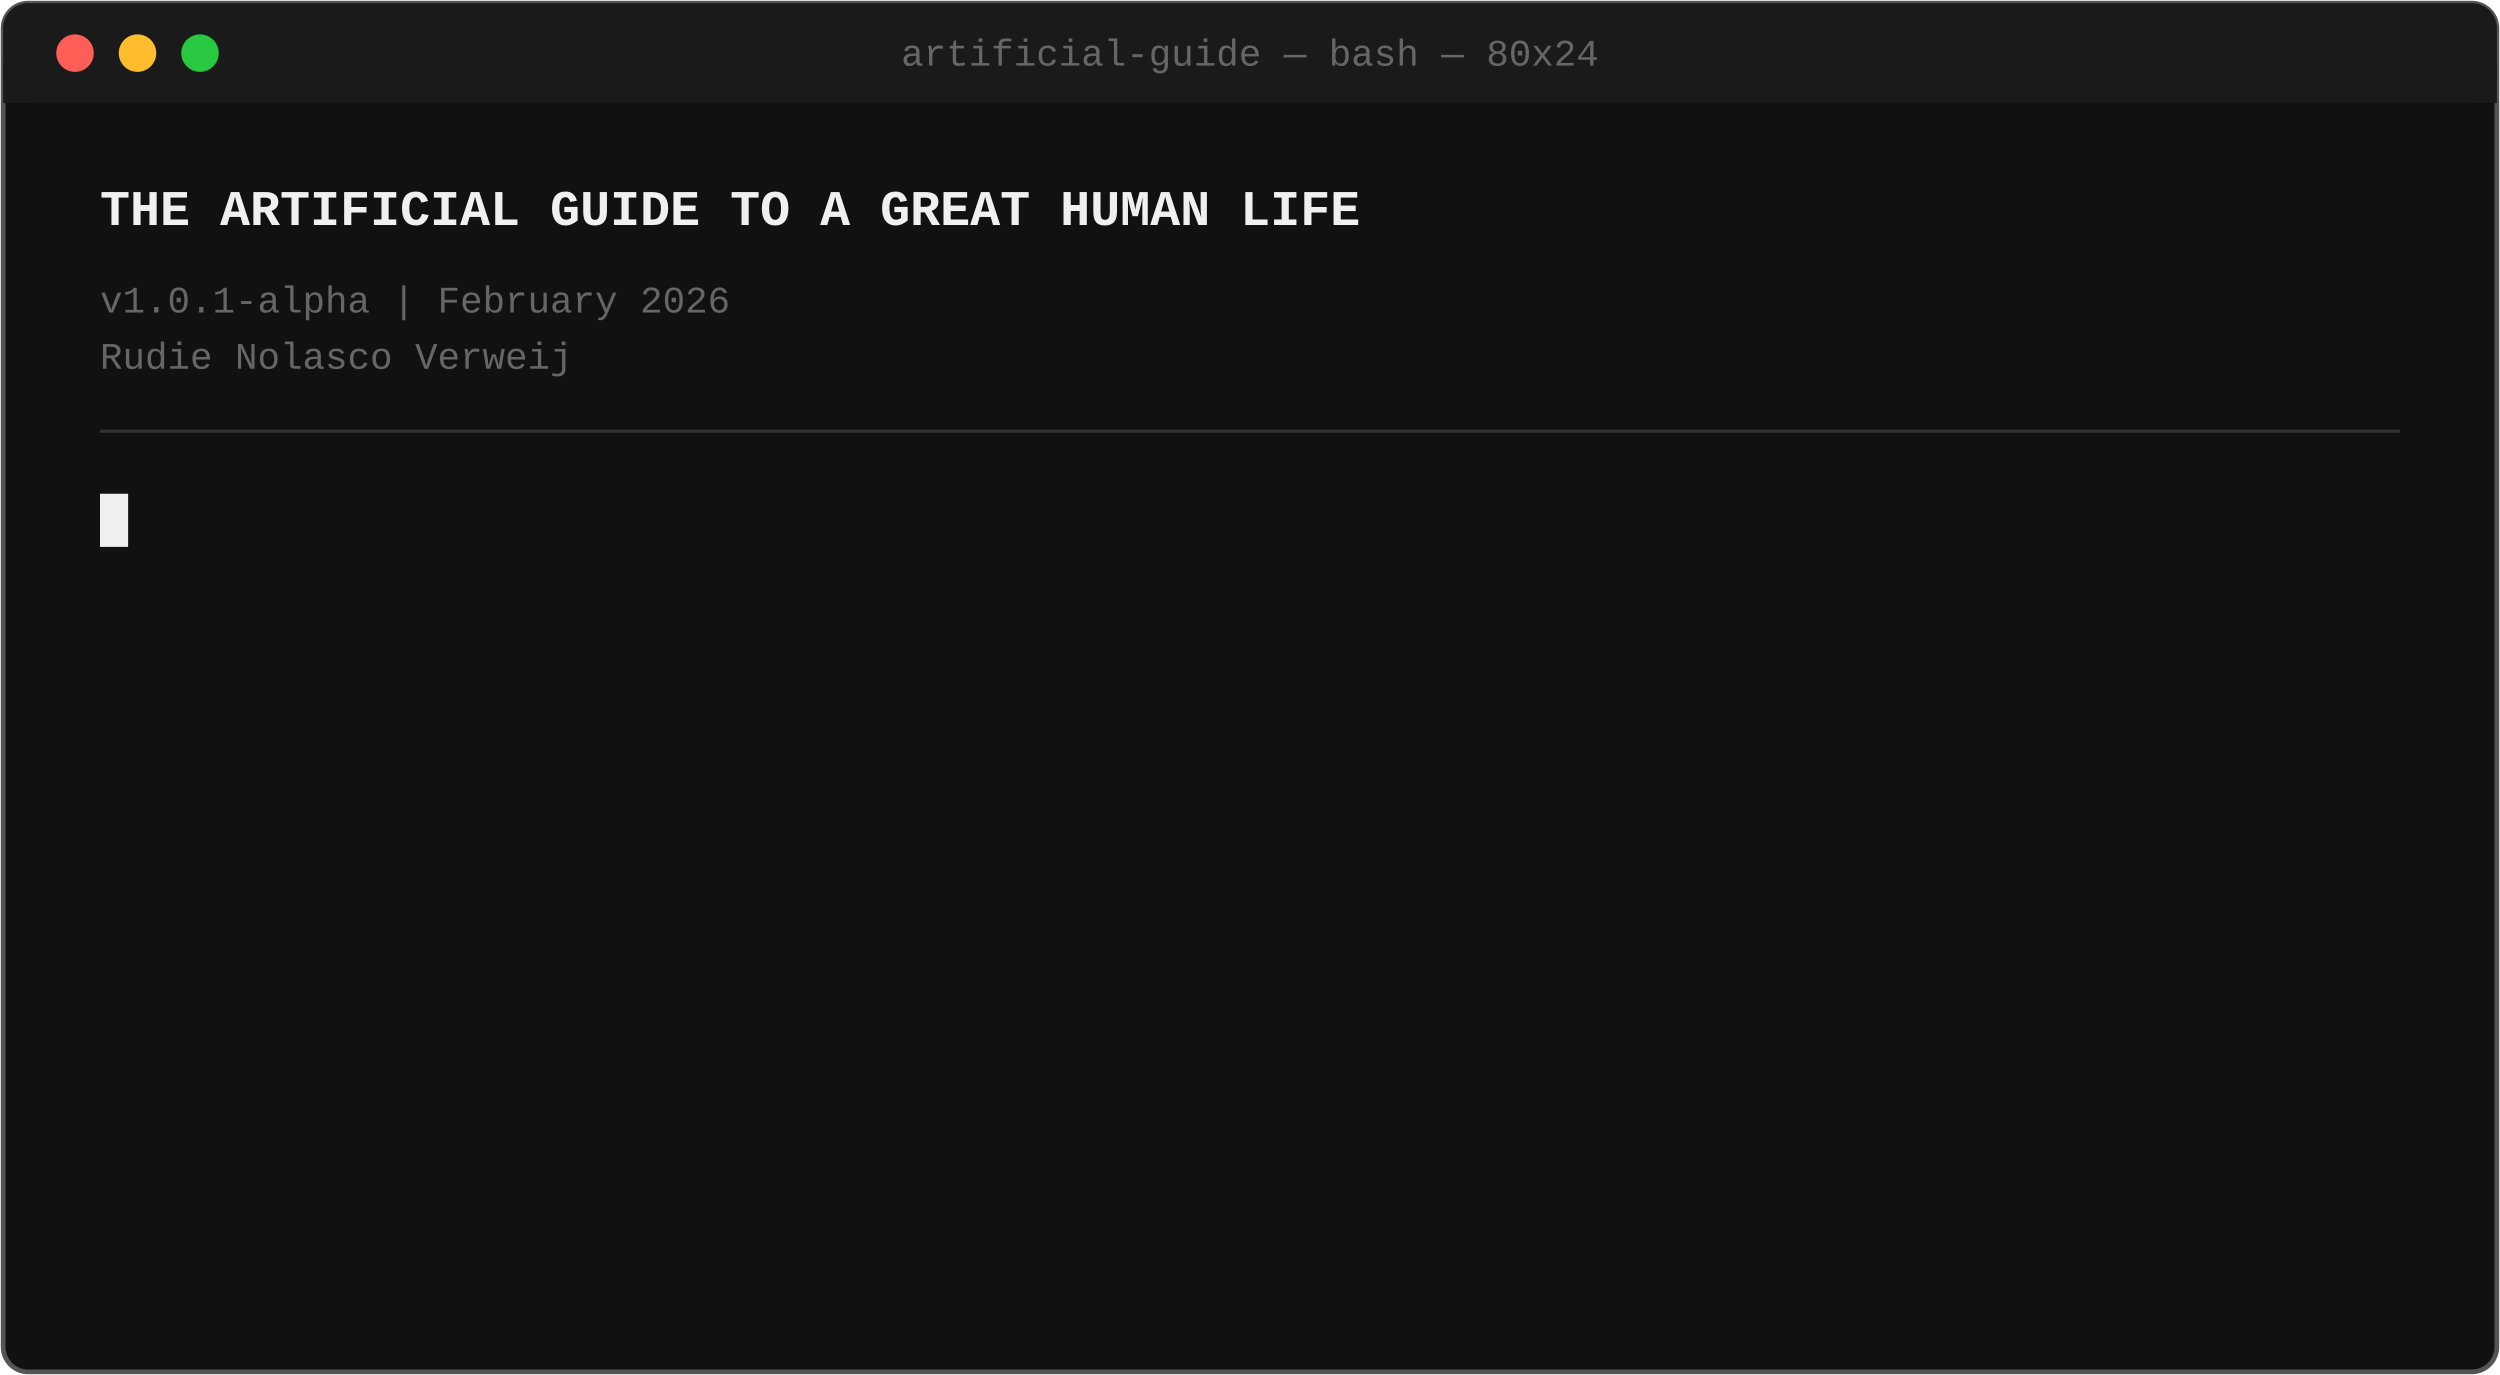
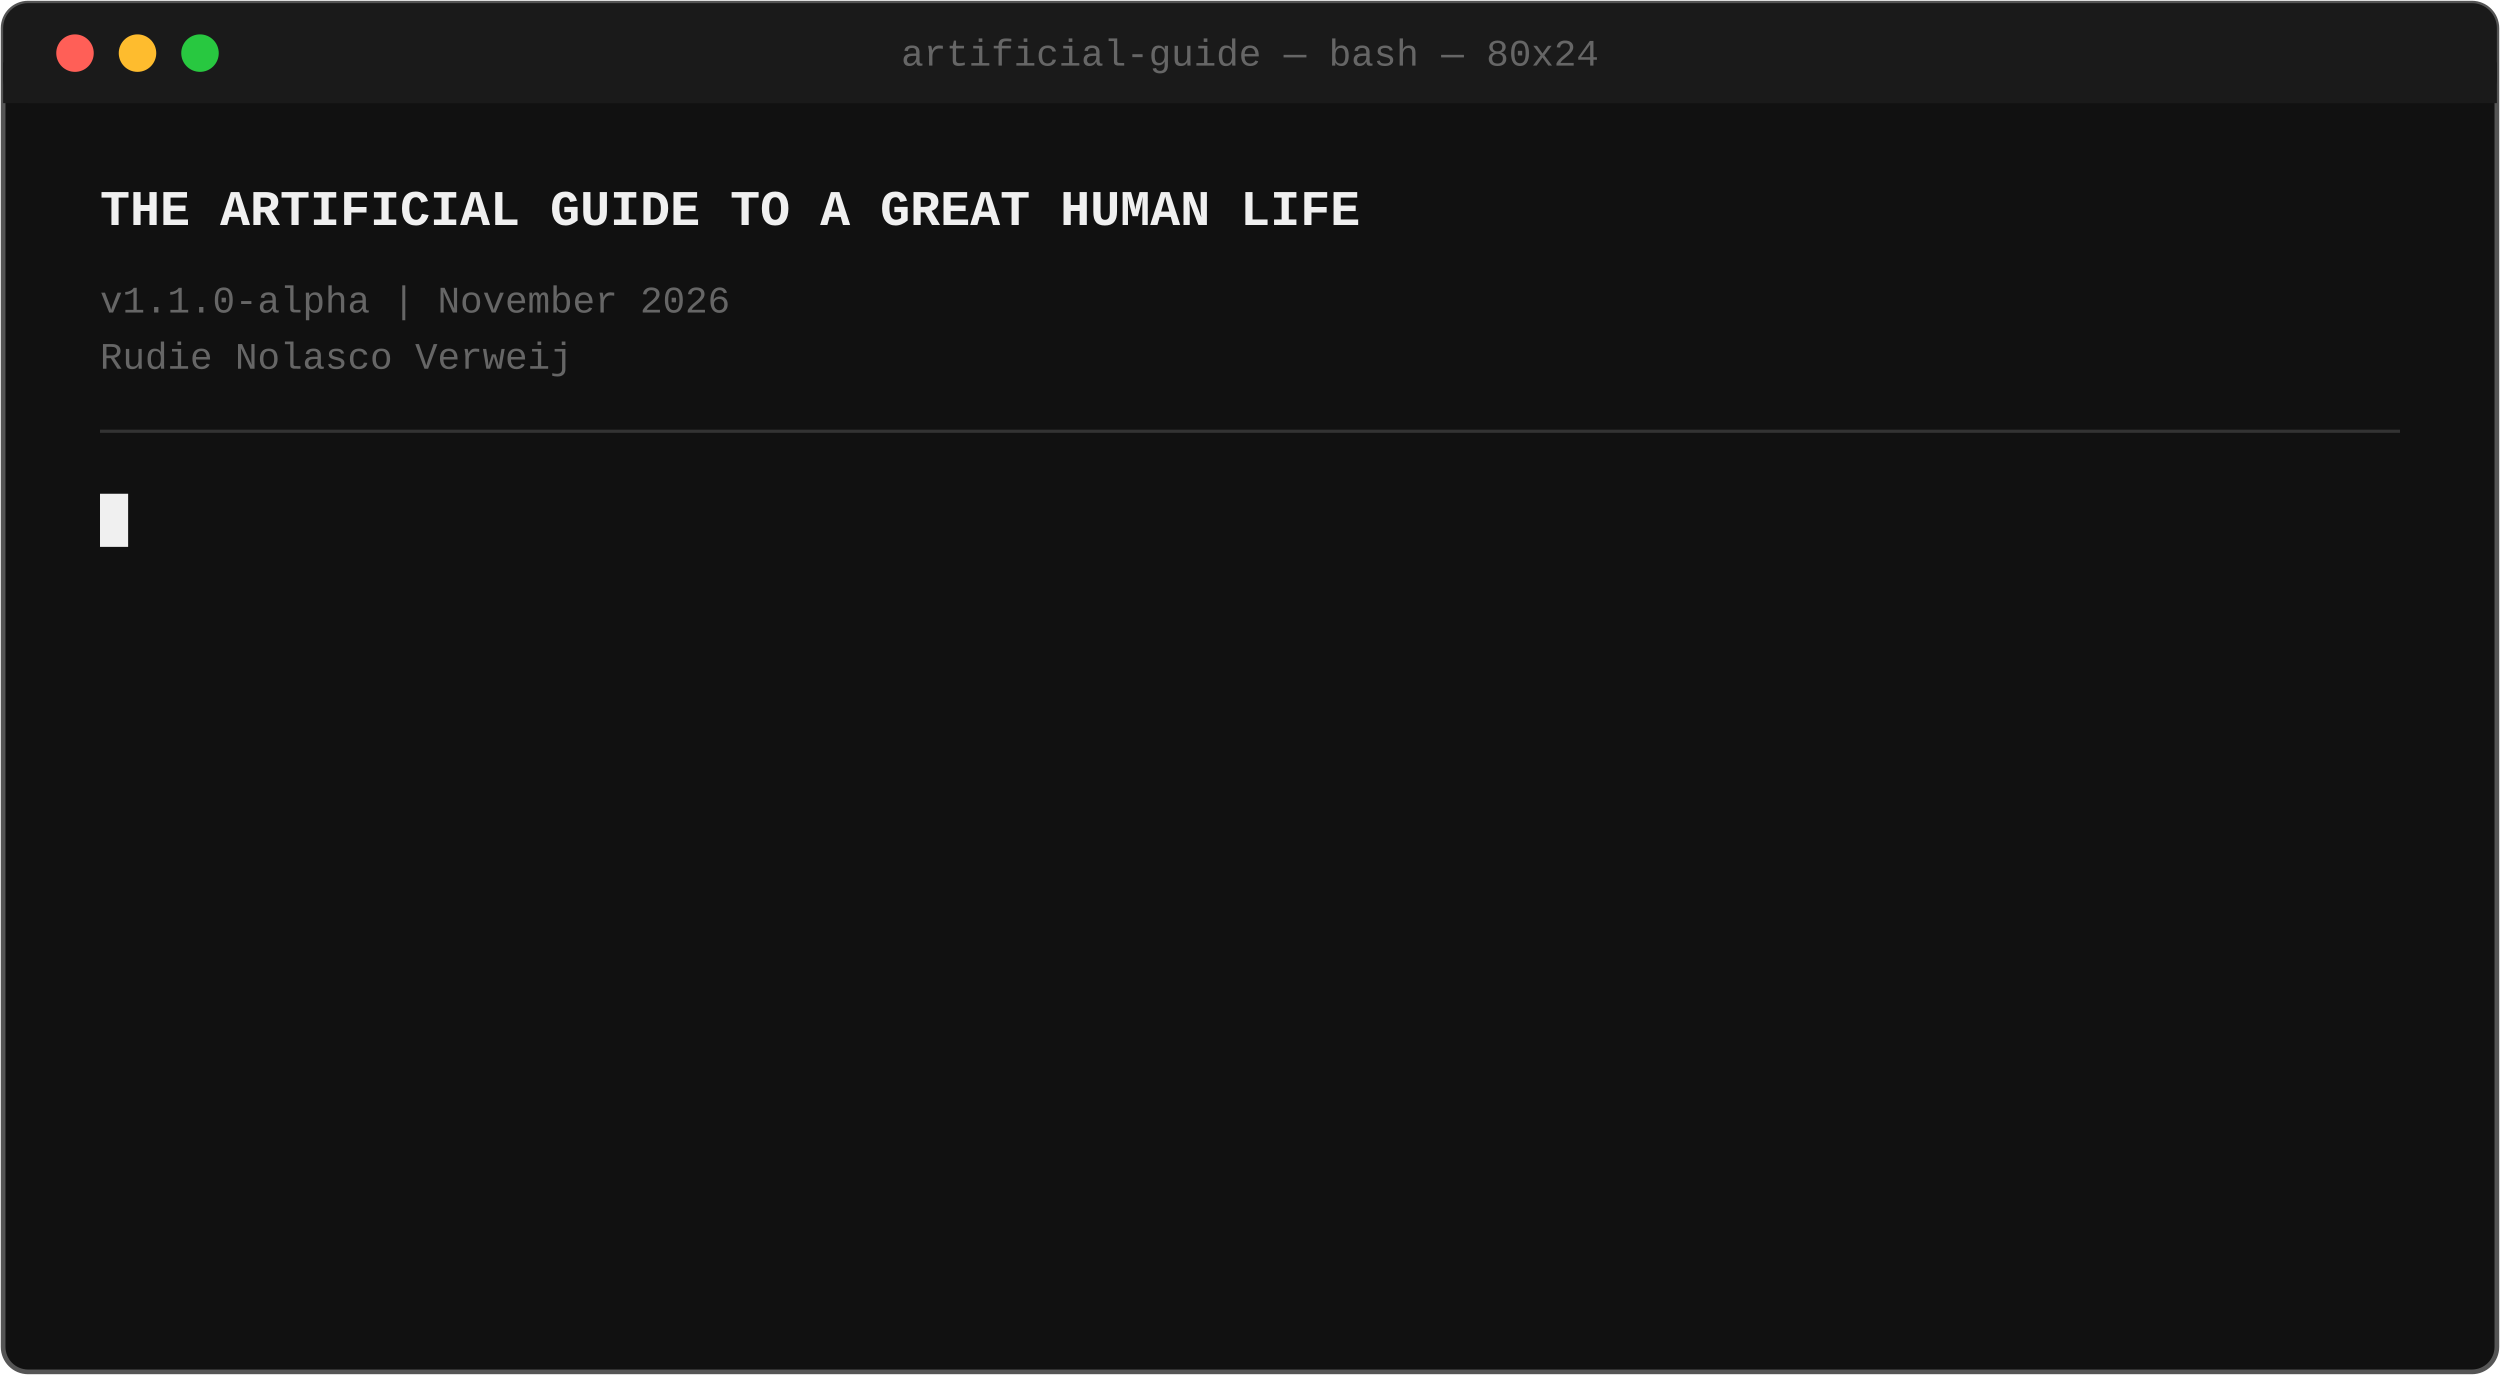
<svg xmlns="http://www.w3.org/2000/svg" viewBox="0 0 800 440" width="800" height="440">
  <defs>
    <style>
      .mono { font-family: 'Menlo', 'Monaco', 'Courier New', monospace; }
    </style>
  </defs>
  <rect x="1" y="1" width="798" height="438" rx="8" ry="8" fill="#111111" stroke="#555555" stroke-width="1.5" />
  <rect x="1" y="1" width="798" height="32" rx="8" ry="8" fill="#1a1a1a" />
  <rect x="1" y="20" width="798" height="13" fill="#1a1a1a" />
  <circle cx="24" cy="17" r="6" fill="#ff5f57" />
  <circle cx="44" cy="17" r="6" fill="#febc2e" />
  <circle cx="64" cy="17" r="6" fill="#28c840" />
  <text x="400" y="21" text-anchor="middle" class="mono" font-size="12" fill="#666666">artificial-guide — bash — 80x24</text>
  <text x="32" y="72" class="mono" font-size="16" font-weight="600" fill="#F0F0F0">THE ARTIFICIAL GUIDE TO A GREAT HUMAN LIFE</text>
-   <text x="32" y="100" class="mono" font-size="12" fill="#666666">v1.0.1-alpha | February 2026</text>
+   <text x="32" y="100" class="mono" font-size="12" fill="#666666">v1.1.0-alpha | November 2026</text>
  <text x="32" y="118" class="mono" font-size="12" fill="#666666">Rudie Nolasco Verweij</text>
  <line x1="32" y1="138" x2="768" y2="138" stroke="#333333" stroke-width="1" />
  <text x="32" y="172" class="mono" font-size="15" fill="#666666" opacity="0">$ cat ./life.md
    <animate attributeName="opacity" from="0" to="1" begin="0.5s" dur="0.01s" fill="freeze" />
  </text>
  <rect x="32" y="158" width="9" height="17" fill="#F0F0F0">
    <animate attributeName="opacity" values="0.8;0;0.8" dur="0.8s" begin="0s" repeatCount="indefinite" />
    <set attributeName="opacity" to="0" begin="1.2s" />
  </rect>
  <text x="32" y="208" class="mono" font-size="15" fill="#CCCCCC" opacity="0">&gt; Your life is a pocket of order.
    <animate attributeName="opacity" from="0" to="1" begin="1.2s" dur="0.01s" fill="freeze" />
  </text>
  <rect x="32" y="194" width="9" height="17" fill="#F0F0F0" opacity="0">
    <set attributeName="opacity" to="0.8" begin="1.2s" />
    <animate attributeName="opacity" values="0.8;0;0.8" dur="0.8s" begin="1.2s" repeatCount="indefinite" />
    <set attributeName="opacity" to="0" begin="2.2s" />
  </rect>
  <text x="32" y="244" class="mono" font-size="15" fill="#CCCCCC" opacity="0">&gt; Created at birth, collapsed at death.
    <animate attributeName="opacity" from="0" to="1" begin="2.2s" dur="0.01s" fill="freeze" />
  </text>
  <rect x="32" y="230" width="9" height="17" fill="#F0F0F0" opacity="0">
    <set attributeName="opacity" to="0.8" begin="2.2s" />
    <animate attributeName="opacity" values="0.8;0;0.8" dur="0.8s" begin="2.2s" repeatCount="indefinite" />
    <set attributeName="opacity" to="0" begin="3.2s" />
  </rect>
  <text x="32" y="280" class="mono" font-size="15" fill="#CCCCCC" opacity="0">&gt; Complexity goes in, disorder comes out.
    <animate attributeName="opacity" from="0" to="1" begin="3.2s" dur="0.01s" fill="freeze" />
  </text>
  <rect x="32" y="266" width="9" height="17" fill="#F0F0F0" opacity="0">
    <set attributeName="opacity" to="0.8" begin="3.2s" />
    <animate attributeName="opacity" values="0.8;0;0.8" dur="0.8s" begin="3.2s" repeatCount="indefinite" />
    <set attributeName="opacity" to="0" begin="4.2s" />
  </rect>
  <text x="32" y="316" class="mono" font-size="15" fill="#F0F0F0" opacity="0">&gt; The magic happens in the middle.
    <animate attributeName="opacity" from="0" to="1" begin="4.2s" dur="0.01s" fill="freeze" />
  </text>
  <rect x="32" y="302" width="9" height="17" fill="#F0F0F0" opacity="0">
    <set attributeName="opacity" to="0.8" begin="4.2s" />
    <animate attributeName="opacity" values="0.8;0;0.8" dur="0.8s" begin="4.2s" repeatCount="indefinite" />
    <set attributeName="opacity" to="0" begin="5.4s" />
  </rect>
  <line x1="32" y1="338" x2="768" y2="338" stroke="#333333" stroke-width="1" opacity="0">
    <animate attributeName="opacity" from="0" to="1" begin="5.4s" dur="0.01s" fill="freeze" />
  </line>
  <text x="32" y="365" class="mono" font-size="12" fill="#888888" opacity="0">A practical guide to self-direction in the age of AI
    <animate attributeName="opacity" from="0" to="1" begin="5.4s" dur="0.3s" fill="freeze" />
  </text>
  <text x="32" y="405" class="mono" font-size="15" fill="#666666" opacity="0">$
    <animate attributeName="opacity" from="0" to="1" begin="5.8s" dur="0.01s" fill="freeze" />
  </text>
  <rect x="50" y="392" width="9" height="17" fill="#F0F0F0" opacity="0">
    <animate attributeName="opacity" values="0;0;0.8;0;0.8;0;0.8;0" dur="4s" begin="5.8s" repeatCount="indefinite" />
  </rect>
</svg>
